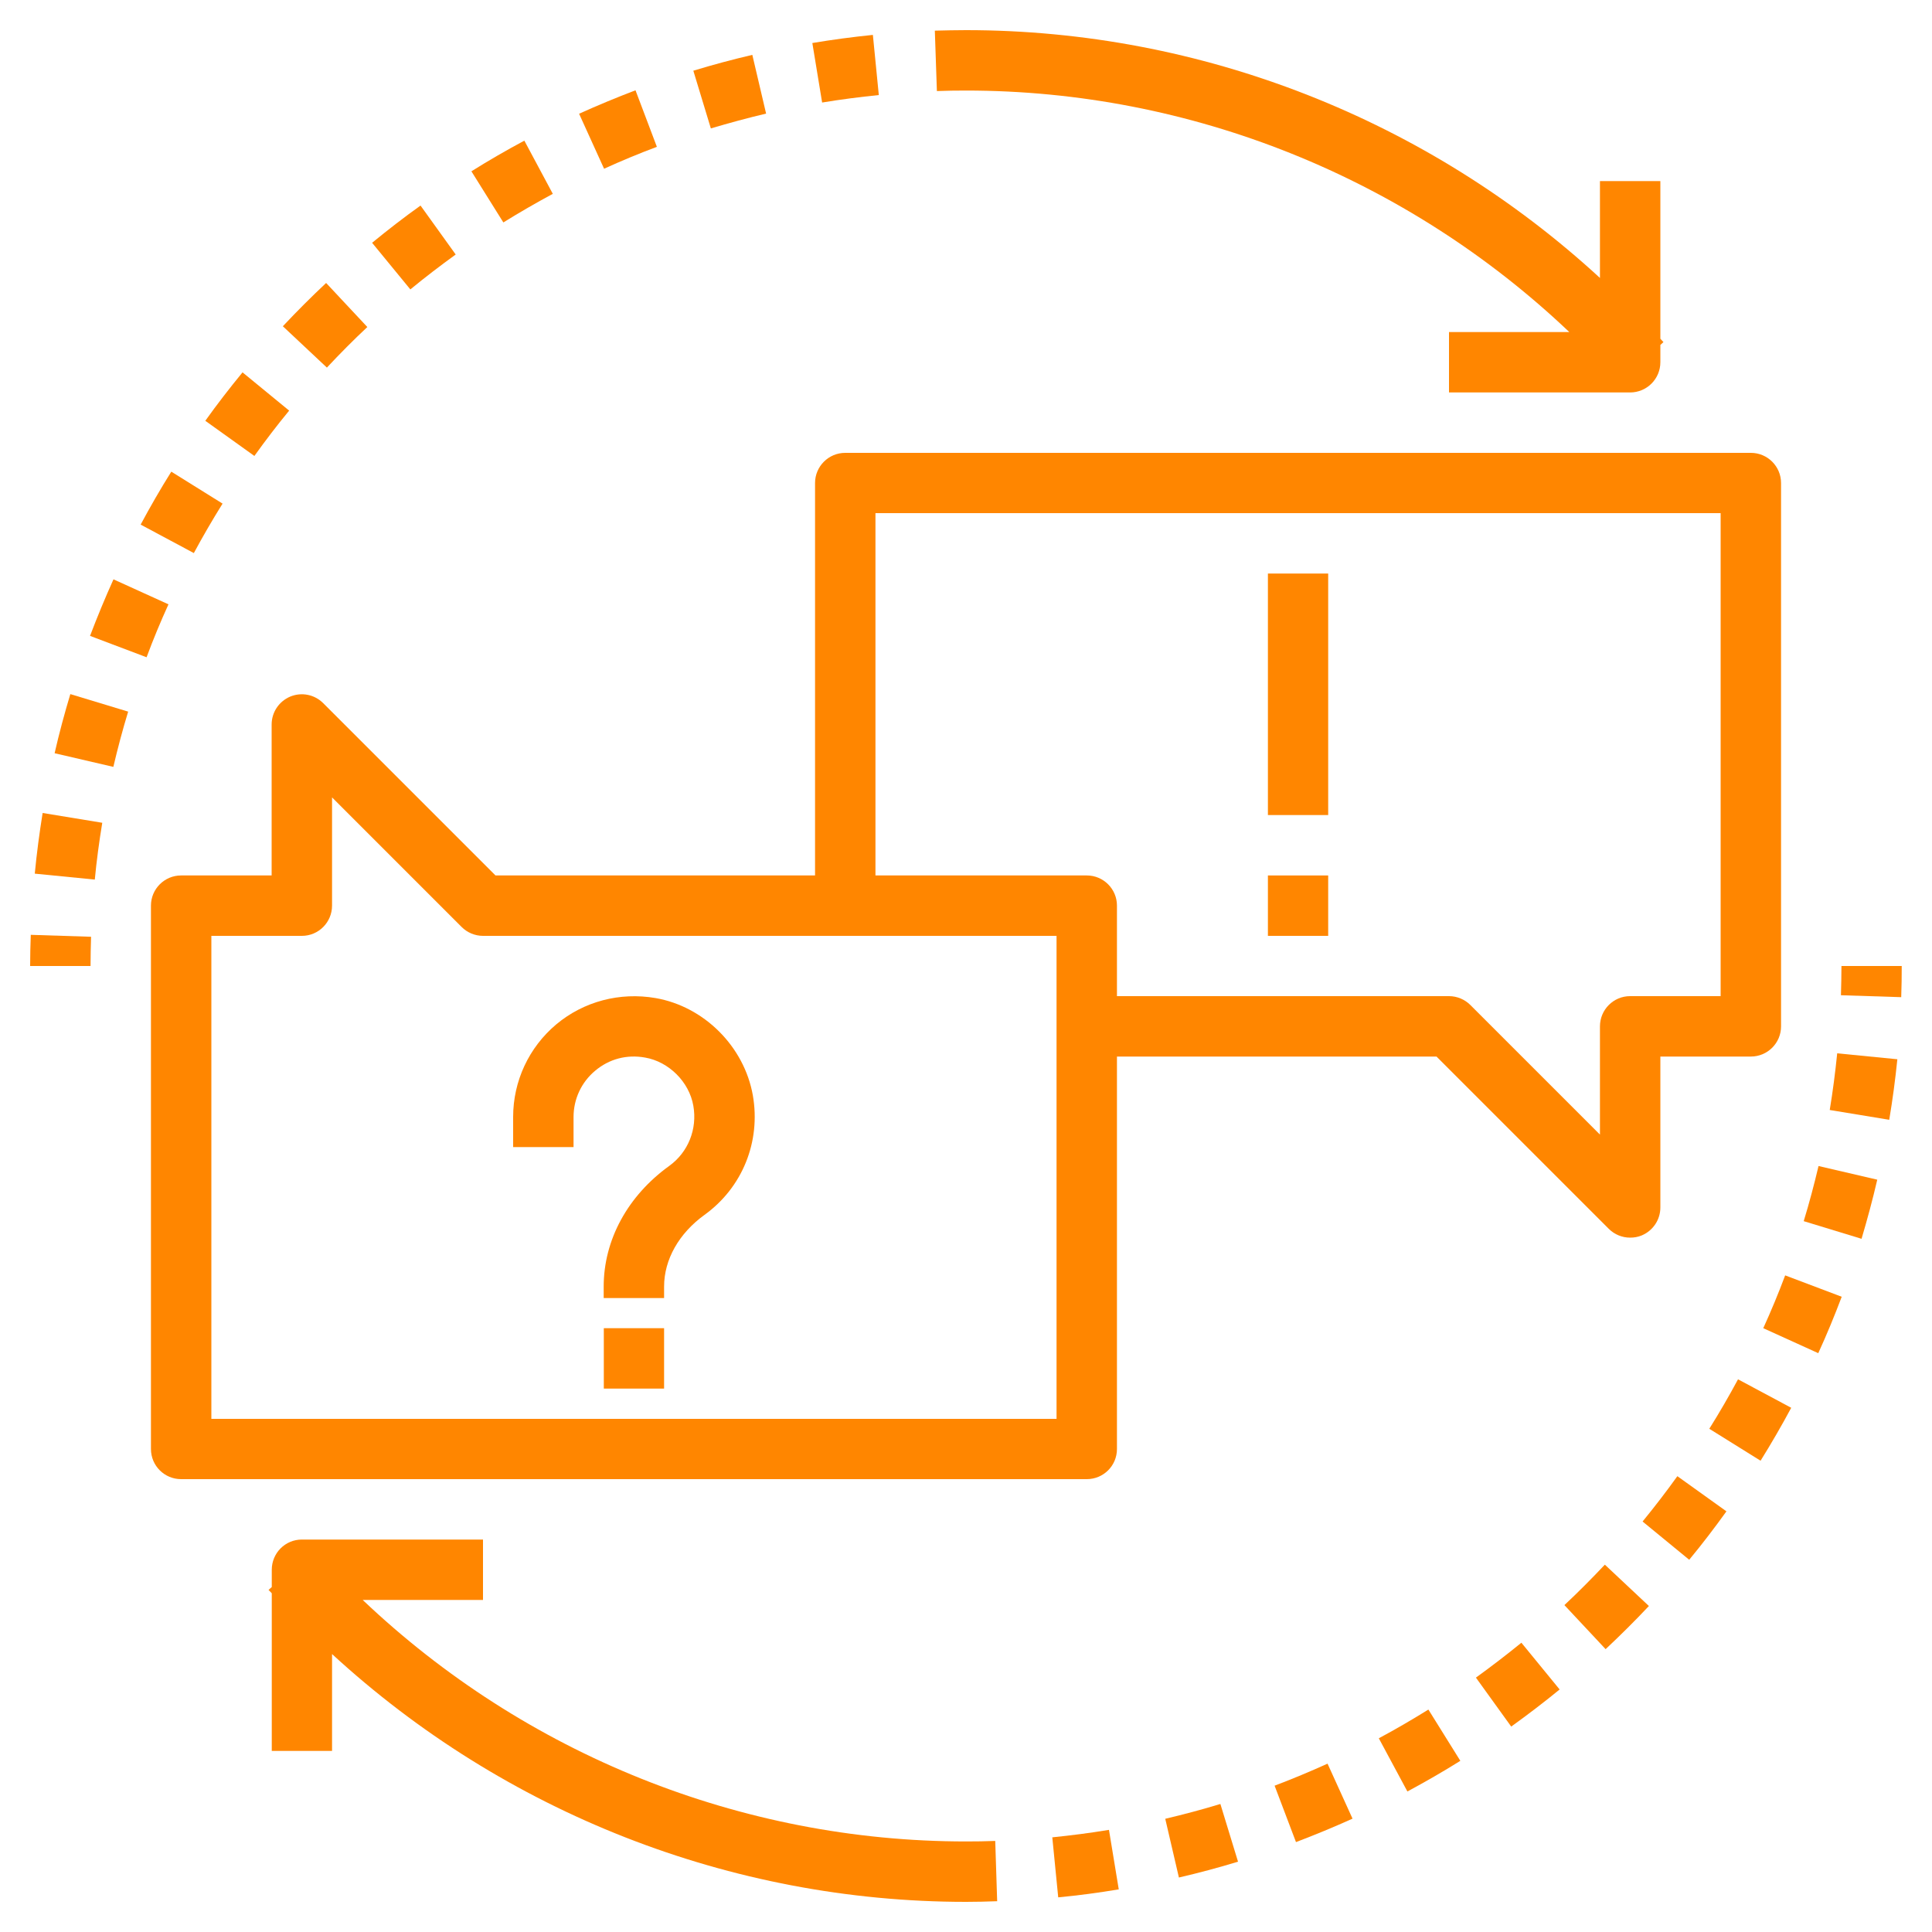
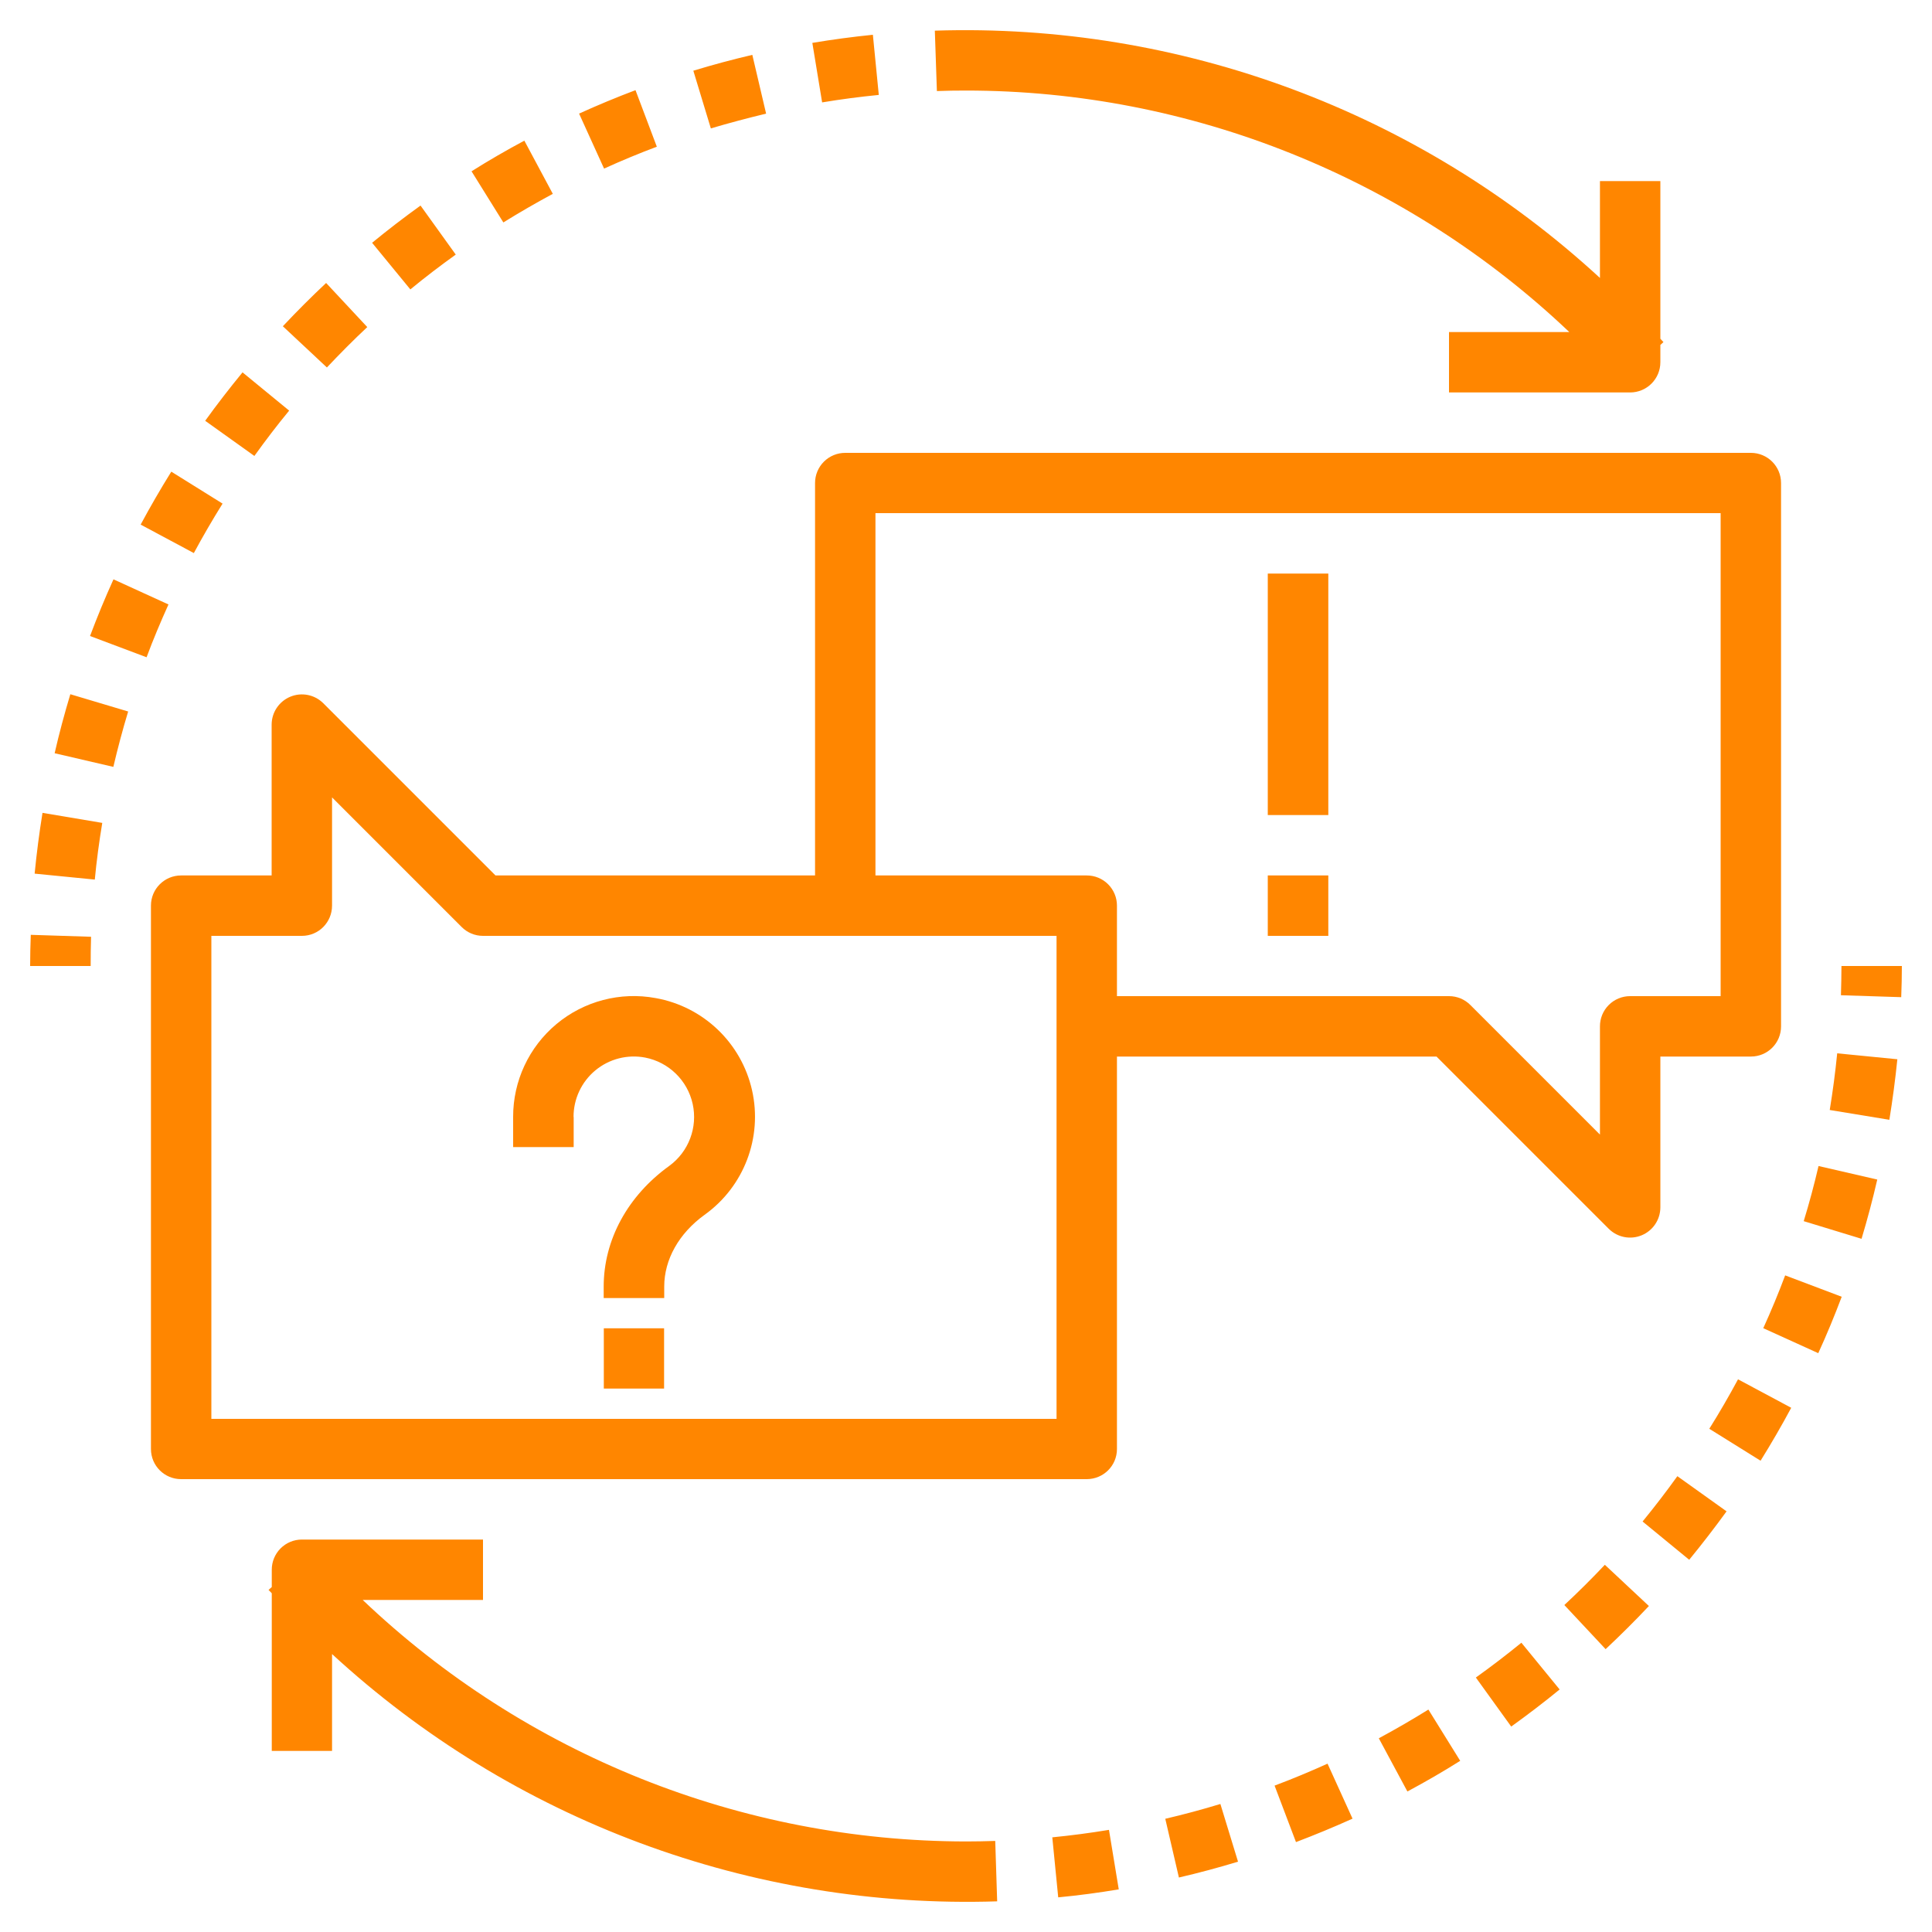
- <svg xmlns="http://www.w3.org/2000/svg" width="15" height="15" viewBox="0 0 15 15" fill="none">
-   <path d="M7.5 14.297C5.752 14.297 4.075 13.618 2.816 12.422H3.75V11.953H2.344C2.214 11.953 2.11 12.058 2.11 12.188V12.322L2.085 12.344C2.093 12.353 2.102 12.361 2.11 12.37V13.594H2.578V12.842C3.914 14.071 5.671 14.766 7.5 14.766C7.581 14.766 7.662 14.764 7.742 14.761L7.727 14.293C7.652 14.296 7.576 14.297 7.5 14.297Z" fill="#FF8600" />
-   <path d="M10.705 13.496L10.927 13.909C11.066 13.834 11.204 13.755 11.338 13.671L11.09 13.273C10.964 13.351 10.836 13.426 10.705 13.496Z" fill="#FF8600" />
-   <path d="M9.896 13.864L10.062 14.302C10.209 14.246 10.357 14.185 10.501 14.12L10.307 13.693C10.172 13.754 10.036 13.811 9.896 13.864Z" fill="#FF8600" />
-   <path d="M11.459 13.025L11.733 13.405C11.861 13.313 11.987 13.217 12.109 13.117L11.812 12.754C11.697 12.848 11.579 12.938 11.459 13.025Z" fill="#FF8600" />
-   <path d="M9.047 14.121L9.153 14.577C9.308 14.541 9.462 14.5 9.612 14.454L9.475 14.006C9.334 14.049 9.191 14.087 9.047 14.121Z" fill="#FF8600" />
-   <path d="M8.17 14.265L8.216 14.731C8.374 14.716 8.531 14.695 8.686 14.669L8.61 14.207C8.465 14.231 8.318 14.25 8.17 14.265Z" fill="#FF8600" />
-   <path d="M13.69 10.312L14.117 10.506C14.183 10.362 14.244 10.214 14.299 10.068L13.86 9.902C13.808 10.041 13.751 10.178 13.69 10.312Z" fill="#FF8600" />
-   <path d="M12.146 12.462L12.466 12.804C12.581 12.696 12.694 12.584 12.802 12.469L12.46 12.148C12.358 12.256 12.254 12.361 12.146 12.462Z" fill="#FF8600" />
-   <path d="M14.206 8.618L14.668 8.694C14.694 8.539 14.715 8.382 14.731 8.224L14.264 8.178C14.249 8.326 14.23 8.473 14.206 8.618Z" fill="#FF8600" />
-   <path d="M14.004 9.481L14.453 9.618C14.498 9.466 14.54 9.311 14.575 9.159L14.119 9.053C14.085 9.197 14.047 9.34 14.004 9.481Z" fill="#FF8600" />
-   <path d="M12.753 11.813L13.115 12.11C13.216 11.988 13.312 11.862 13.404 11.734L13.023 11.461C12.937 11.581 12.847 11.698 12.753 11.813Z" fill="#FF8600" />
-   <path d="M13.271 11.093L13.669 11.341C13.753 11.206 13.833 11.068 13.907 10.93L13.494 10.709C13.424 10.839 13.35 10.967 13.271 11.093Z" fill="#FF8600" />
-   <path d="M14.297 7.5C14.297 7.576 14.295 7.651 14.293 7.727L14.761 7.742C14.764 7.661 14.765 7.581 14.765 7.5H14.297Z" fill="#FF8600" />
-   <path d="M0.234 7.5H0.703C0.703 7.424 0.705 7.348 0.707 7.273L0.239 7.258C0.236 7.338 0.234 7.419 0.234 7.5Z" fill="#FF8600" />
-   <path d="M2.245 3.188L1.883 2.891C1.783 3.013 1.686 3.138 1.594 3.267L1.975 3.54C2.061 3.42 2.151 3.302 2.245 3.188Z" fill="#FF8600" />
-   <path d="M1.728 3.91L1.33 3.662C1.246 3.796 1.167 3.933 1.092 4.073L1.505 4.294C1.575 4.164 1.65 4.035 1.728 3.91Z" fill="#FF8600" />
-   <path d="M2.852 2.539L2.532 2.197C2.417 2.305 2.305 2.417 2.196 2.533L2.538 2.854C2.64 2.745 2.744 2.64 2.852 2.539Z" fill="#FF8600" />
-   <path d="M4.292 1.505L4.071 1.092C3.931 1.167 3.794 1.246 3.66 1.33L3.908 1.727C4.034 1.649 4.162 1.575 4.292 1.505Z" fill="#FF8600" />
-   <path d="M5.948 0.882L5.841 0.426C5.687 0.462 5.534 0.503 5.383 0.549L5.519 0.997C5.66 0.955 5.804 0.916 5.948 0.882Z" fill="#FF8600" />
-   <path d="M3.538 1.976L3.265 1.596C3.136 1.688 3.011 1.785 2.889 1.885L3.186 2.247C3.3 2.153 3.418 2.063 3.538 1.976Z" fill="#FF8600" />
-   <path d="M5.1 1.14L4.934 0.701C4.787 0.757 4.64 0.818 4.496 0.883L4.69 1.31C4.824 1.249 4.961 1.192 5.1 1.14Z" fill="#FF8600" />
-   <path d="M6.823 0.738L6.777 0.271C6.619 0.287 6.462 0.308 6.307 0.334L6.383 0.796C6.528 0.772 6.675 0.753 6.823 0.738Z" fill="#FF8600" />
-   <path d="M0.27 6.783L0.736 6.829C0.75 6.681 0.77 6.534 0.794 6.388L0.331 6.312C0.306 6.468 0.285 6.625 0.27 6.783Z" fill="#FF8600" />
-   <path d="M0.881 4.498C0.816 4.642 0.755 4.79 0.699 4.937L1.138 5.103C1.19 4.963 1.247 4.826 1.308 4.692L0.881 4.498Z" fill="#FF8600" />
-   <path d="M0.424 5.848L0.88 5.954C0.914 5.809 0.952 5.666 0.995 5.525L0.546 5.389C0.501 5.539 0.459 5.694 0.424 5.848Z" fill="#FF8600" />
-   <path d="M7.5 0.703C9.248 0.703 10.925 1.382 12.184 2.578H11.25V3.047H12.656C12.786 3.047 12.891 2.942 12.891 2.812V2.678L12.915 2.656C12.907 2.647 12.899 2.639 12.891 2.63V1.406H12.422V2.158C11.087 0.929 9.329 0.234 7.5 0.234C7.419 0.234 7.338 0.236 7.258 0.238L7.274 0.707C7.349 0.704 7.424 0.703 7.5 0.703Z" fill="#FF8600" />
-   <path d="M8.672 11.25V8.203H11.153L12.491 9.541C12.535 9.585 12.595 9.609 12.656 9.609C12.687 9.609 12.717 9.604 12.746 9.592C12.834 9.555 12.891 9.47 12.891 9.375V8.203H13.594C13.723 8.203 13.828 8.098 13.828 7.969V3.75C13.828 3.621 13.723 3.516 13.594 3.516H6.562C6.433 3.516 6.328 3.621 6.328 3.75V6.797H3.847L2.509 5.459C2.442 5.392 2.342 5.372 2.254 5.408C2.166 5.445 2.109 5.53 2.109 5.625V6.797H1.406C1.277 6.797 1.172 6.902 1.172 7.031V11.25C1.172 11.38 1.277 11.484 1.406 11.484H8.438C8.567 11.484 8.672 11.38 8.672 11.25ZM6.797 3.984H13.359V7.734H12.656C12.527 7.734 12.422 7.839 12.422 7.969V8.809L11.416 7.803C11.372 7.759 11.312 7.734 11.25 7.734H8.672V7.031C8.672 6.902 8.567 6.797 8.438 6.797H6.797V3.984ZM8.203 11.016H1.641V7.266H2.344C2.473 7.266 2.578 7.161 2.578 7.031V6.191L3.584 7.197C3.628 7.241 3.688 7.266 3.75 7.266H8.203V11.016Z" fill="#FF8600" />
-   <path d="M9.844 6.797H10.312V7.266H9.844V6.797Z" fill="#FF8600" />
-   <path d="M9.844 4.453H10.312V6.328H9.844V4.453Z" fill="#FF8600" />
-   <path d="M4.453 8.672C4.453 8.533 4.514 8.402 4.621 8.313C4.729 8.222 4.866 8.185 5.009 8.211C5.193 8.243 5.351 8.4 5.383 8.585C5.415 8.766 5.343 8.946 5.196 9.052C4.873 9.285 4.687 9.627 4.687 9.989V10.078H5.156V9.989C5.156 9.779 5.271 9.576 5.47 9.432C5.764 9.22 5.908 8.864 5.845 8.504C5.778 8.126 5.468 7.815 5.09 7.749C4.812 7.701 4.532 7.775 4.319 7.953C4.106 8.132 3.984 8.394 3.984 8.672V8.906H4.453V8.672Z" fill="#FF8600" />
-   <path d="M4.688 10.312H5.156V10.781H4.688V10.312Z" fill="#FF8600" />
+ <svg xmlns="http://www.w3.org/2000/svg" width="15" height="15" fill="none">
+   <path d="M7.5 14.297a6.805 6.805 0 0 1-4.684-1.875h.934v-.469H2.344a.234.234 0 0 0-.234.235v.134l-.025.022.025.026v1.224h.468v-.752a7.275 7.275 0 0 0 5.164 1.92l-.015-.469a7.13 7.13 0 0 1-.227.004ZM10.705 13.496l.222.413c.14-.075.277-.154.41-.238l-.247-.398a7.103 7.103 0 0 1-.385.223ZM9.896 13.864l.166.438c.147-.056.295-.117.439-.182l-.194-.427c-.135.061-.271.118-.41.17ZM11.459 13.025l.274.38c.128-.092.254-.188.376-.288l-.297-.363a7.019 7.019 0 0 1-.353.27ZM9.047 14.12l.106.457a7.06 7.06 0 0 0 .459-.123l-.137-.448a6.59 6.59 0 0 1-.428.115ZM8.17 14.265l.046.466c.158-.015.315-.036.47-.062l-.076-.462a6.655 6.655 0 0 1-.44.058ZM13.69 10.312l.427.194c.066-.144.127-.292.182-.438l-.439-.166a6.523 6.523 0 0 1-.17.41ZM12.146 12.462l.32.342c.115-.108.228-.22.336-.335l-.342-.32a6.892 6.892 0 0 1-.315.313ZM14.206 8.618l.463.076c.025-.155.046-.312.062-.47l-.467-.046a7.014 7.014 0 0 1-.058.44ZM14.004 9.481l.449.137a7.24 7.24 0 0 0 .122-.46l-.456-.105a6.443 6.443 0 0 1-.115.428ZM12.753 11.813l.362.297c.1-.122.197-.248.29-.376l-.382-.273c-.086.12-.176.237-.27.352ZM13.271 11.093l.398.248c.084-.135.164-.273.238-.411l-.413-.221c-.07.13-.144.258-.223.384ZM14.297 7.5c0 .076-.002.151-.004.227l.468.015c.003-.08.005-.161.005-.242h-.47ZM.234 7.5h.47a7.3 7.3 0 0 1 .003-.227l-.468-.015c-.003.08-.005.16-.005.242ZM2.245 3.188l-.362-.297c-.1.122-.197.247-.29.376l.382.273c.086-.12.176-.238.27-.352ZM1.728 3.91l-.398-.248a7.5 7.5 0 0 0-.238.411l.413.221c.07-.13.145-.259.223-.384ZM2.852 2.54l-.32-.343c-.115.108-.227.22-.336.336l.342.32c.102-.108.206-.213.314-.314ZM4.292 1.505l-.221-.413c-.14.075-.277.154-.41.238l.247.397c.126-.078.254-.152.384-.222ZM5.948.882 5.841.426a7.203 7.203 0 0 0-.458.123l.136.448c.141-.042.285-.08.43-.115ZM3.538 1.976l-.273-.38a7.507 7.507 0 0 0-.376.289l.297.362c.114-.094.232-.184.352-.27ZM5.1 1.14 4.934.7a7.193 7.193 0 0 0-.438.182l.194.427c.134-.061.271-.118.41-.17ZM6.823.738 6.777.27a7.254 7.254 0 0 0-.47.063l.076.462a6.65 6.65 0 0 1 .44-.058ZM.27 6.783l.466.046c.014-.148.034-.295.058-.44L.33 6.311a7.57 7.57 0 0 0-.061.471ZM.881 4.498a7.162 7.162 0 0 0-.182.44l.439.165c.052-.14.11-.277.17-.41l-.427-.195ZM.424 5.848l.456.106c.034-.145.072-.288.115-.43L.546 5.39c-.045.15-.087.305-.122.459ZM7.5.703c1.748 0 3.425.679 4.684 1.875h-.934v.469h1.406c.13 0 .235-.105.235-.235v-.134l.024-.022-.024-.026V1.406h-.469v.752A7.276 7.276 0 0 0 7.258.238l.016.469c.075-.003.15-.004.226-.004ZM8.672 11.25V8.203h2.481l1.338 1.338a.235.235 0 0 0 .4-.166V8.203h.703c.13 0 .234-.105.234-.234V3.75a.234.234 0 0 0-.234-.234H6.563a.234.234 0 0 0-.235.234v3.047H3.847L2.509 5.459a.235.235 0 0 0-.4.166v1.172h-.703a.234.234 0 0 0-.234.234v4.219c0 .13.105.234.234.234h7.031c.13 0 .235-.104.235-.234ZM6.797 3.984h6.562v3.75h-.703a.234.234 0 0 0-.234.235v.84l-1.006-1.006a.233.233 0 0 0-.166-.069H8.672v-.703a.234.234 0 0 0-.235-.234h-1.64V3.984Zm1.406 7.032H1.641v-3.75h.703c.13 0 .234-.105.234-.235v-.84l1.006 1.006a.233.233 0 0 0 .166.069h4.453v3.75Z" fill="#FF8600" />
+   <path d="M9.844 6.797h.469v.469h-.47v-.47ZM9.844 4.453h.469v1.875h-.47V4.453ZM4.453 8.672a.468.468 0 0 1 .556-.461.47.47 0 0 1 .187.841c-.323.233-.509.575-.509.937v.089h.47v-.089c0-.21.114-.413.313-.557a.936.936 0 0 0-.38-1.683.936.936 0 0 0-1.106.923v.234h.47v-.234ZM4.688 10.313h.468v.468h-.468v-.469Z" fill="#FF8600" />
</svg>
